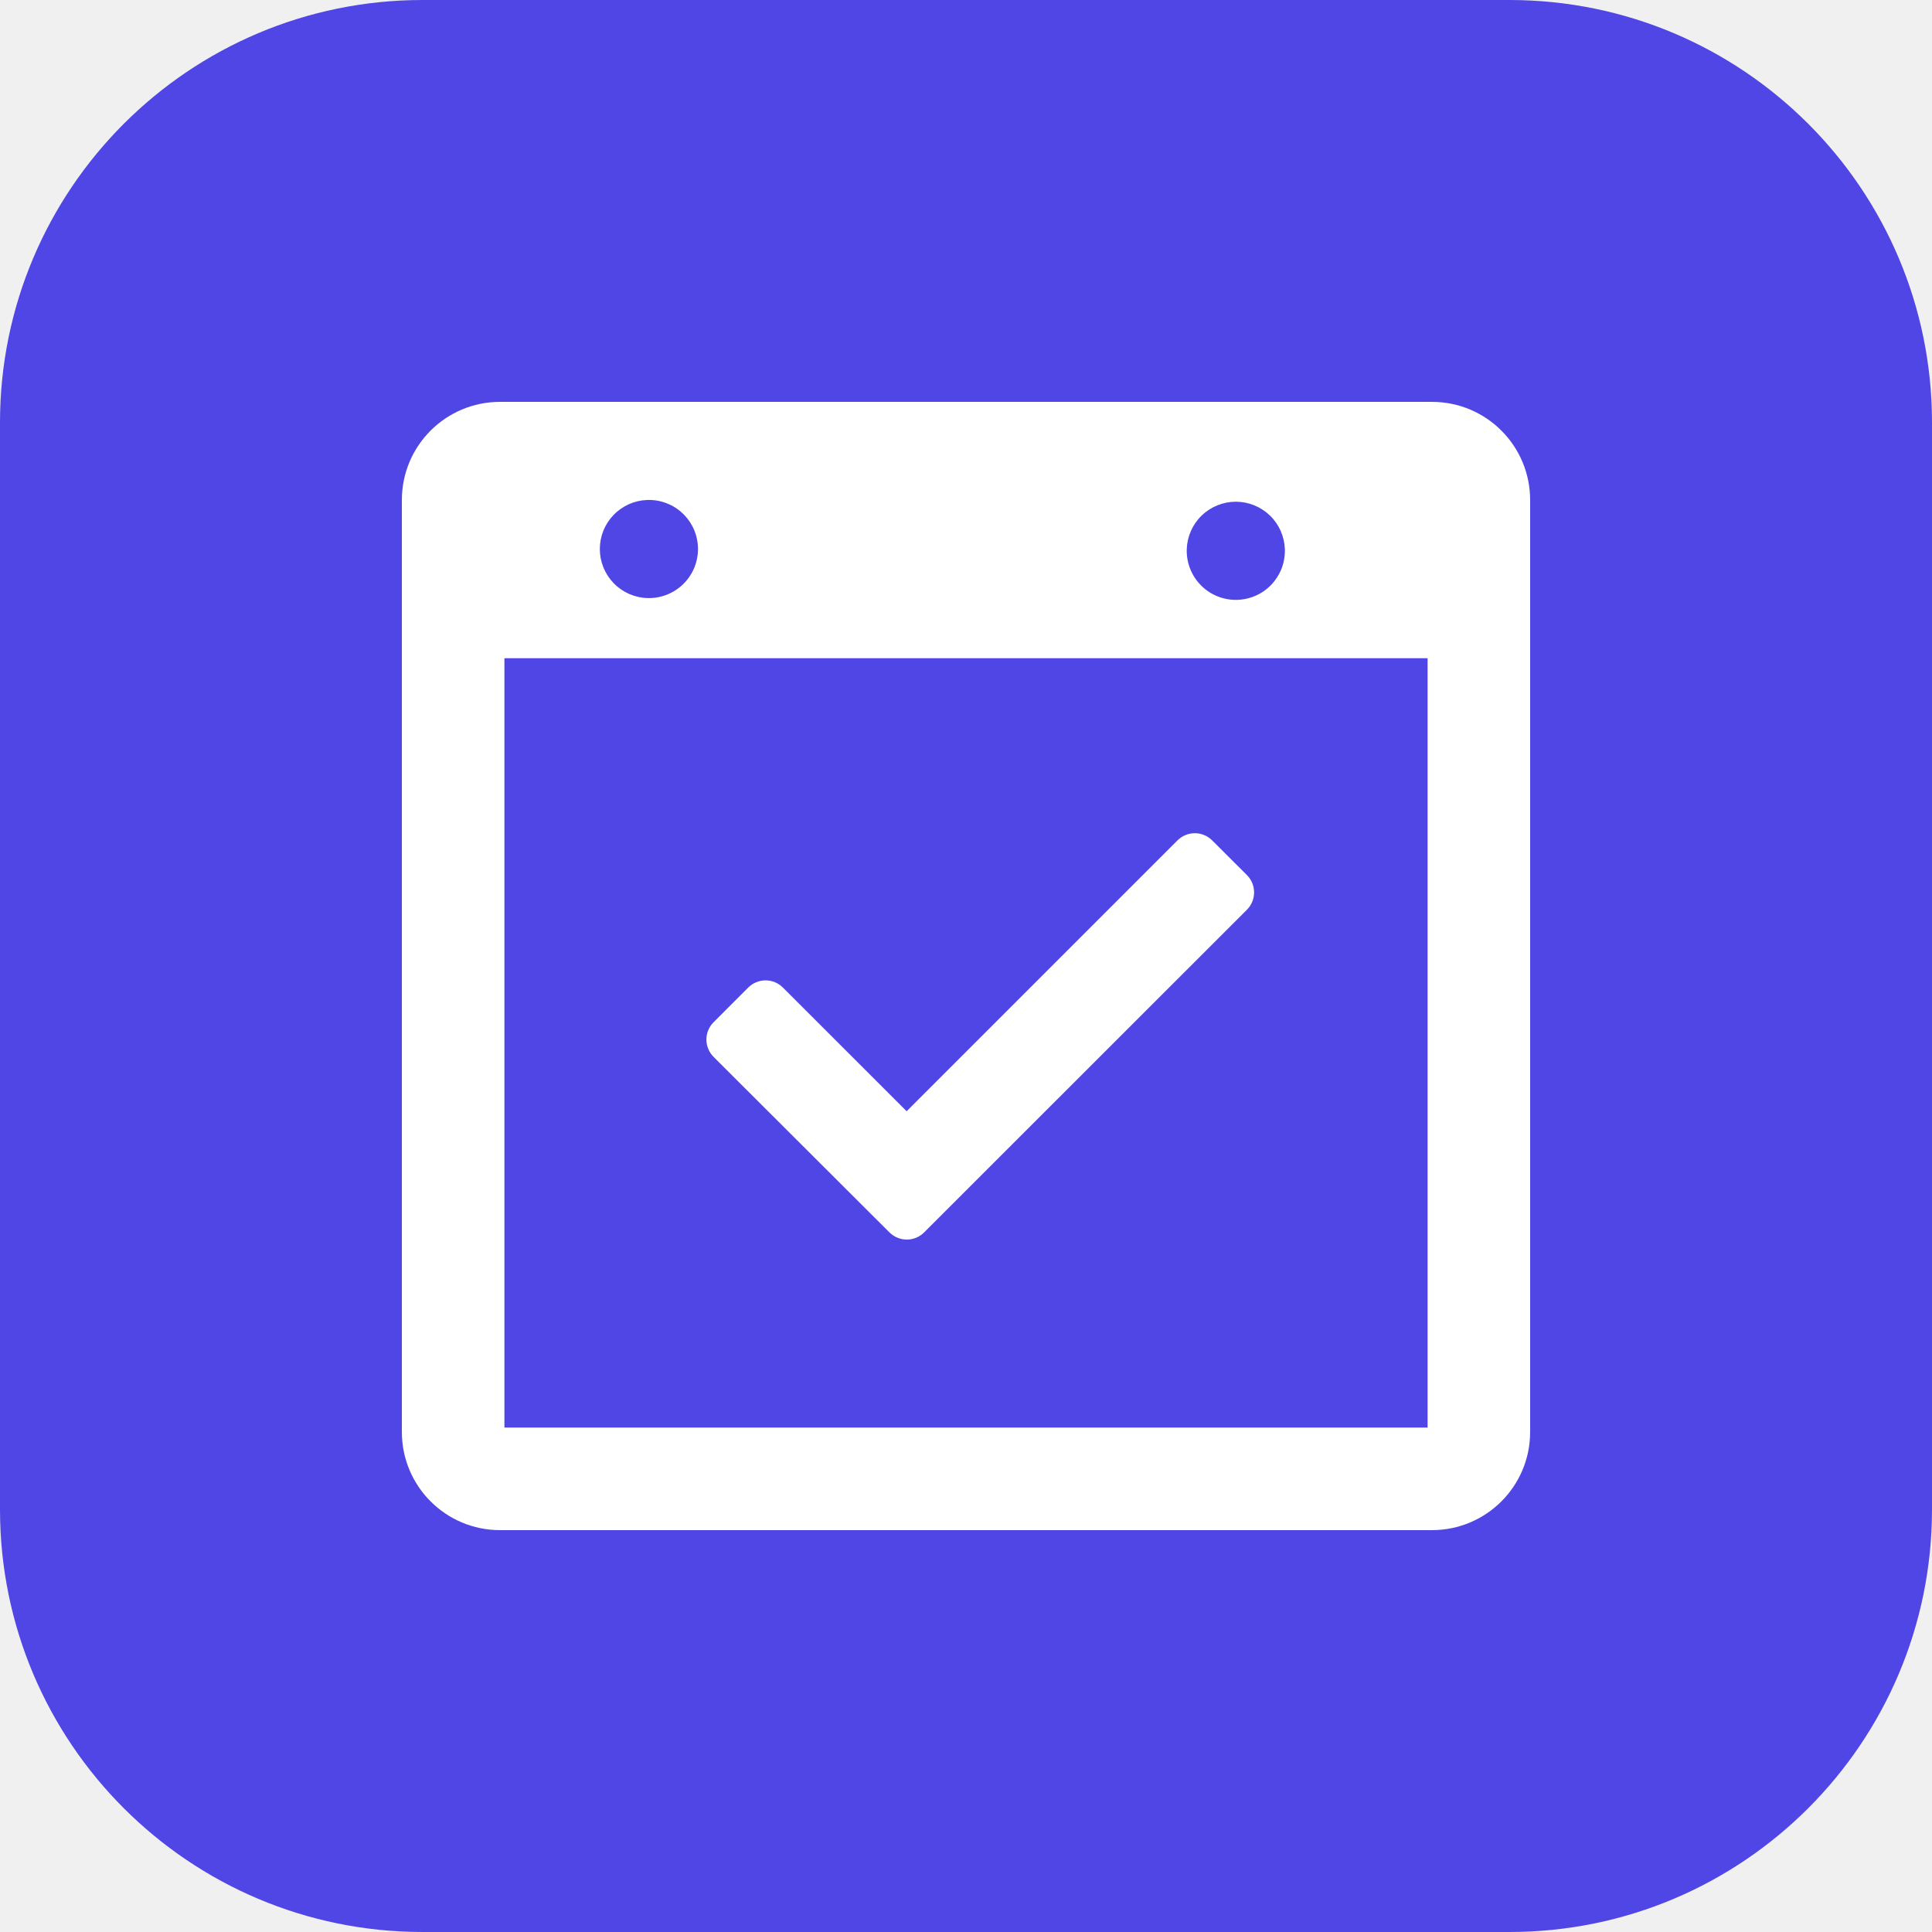
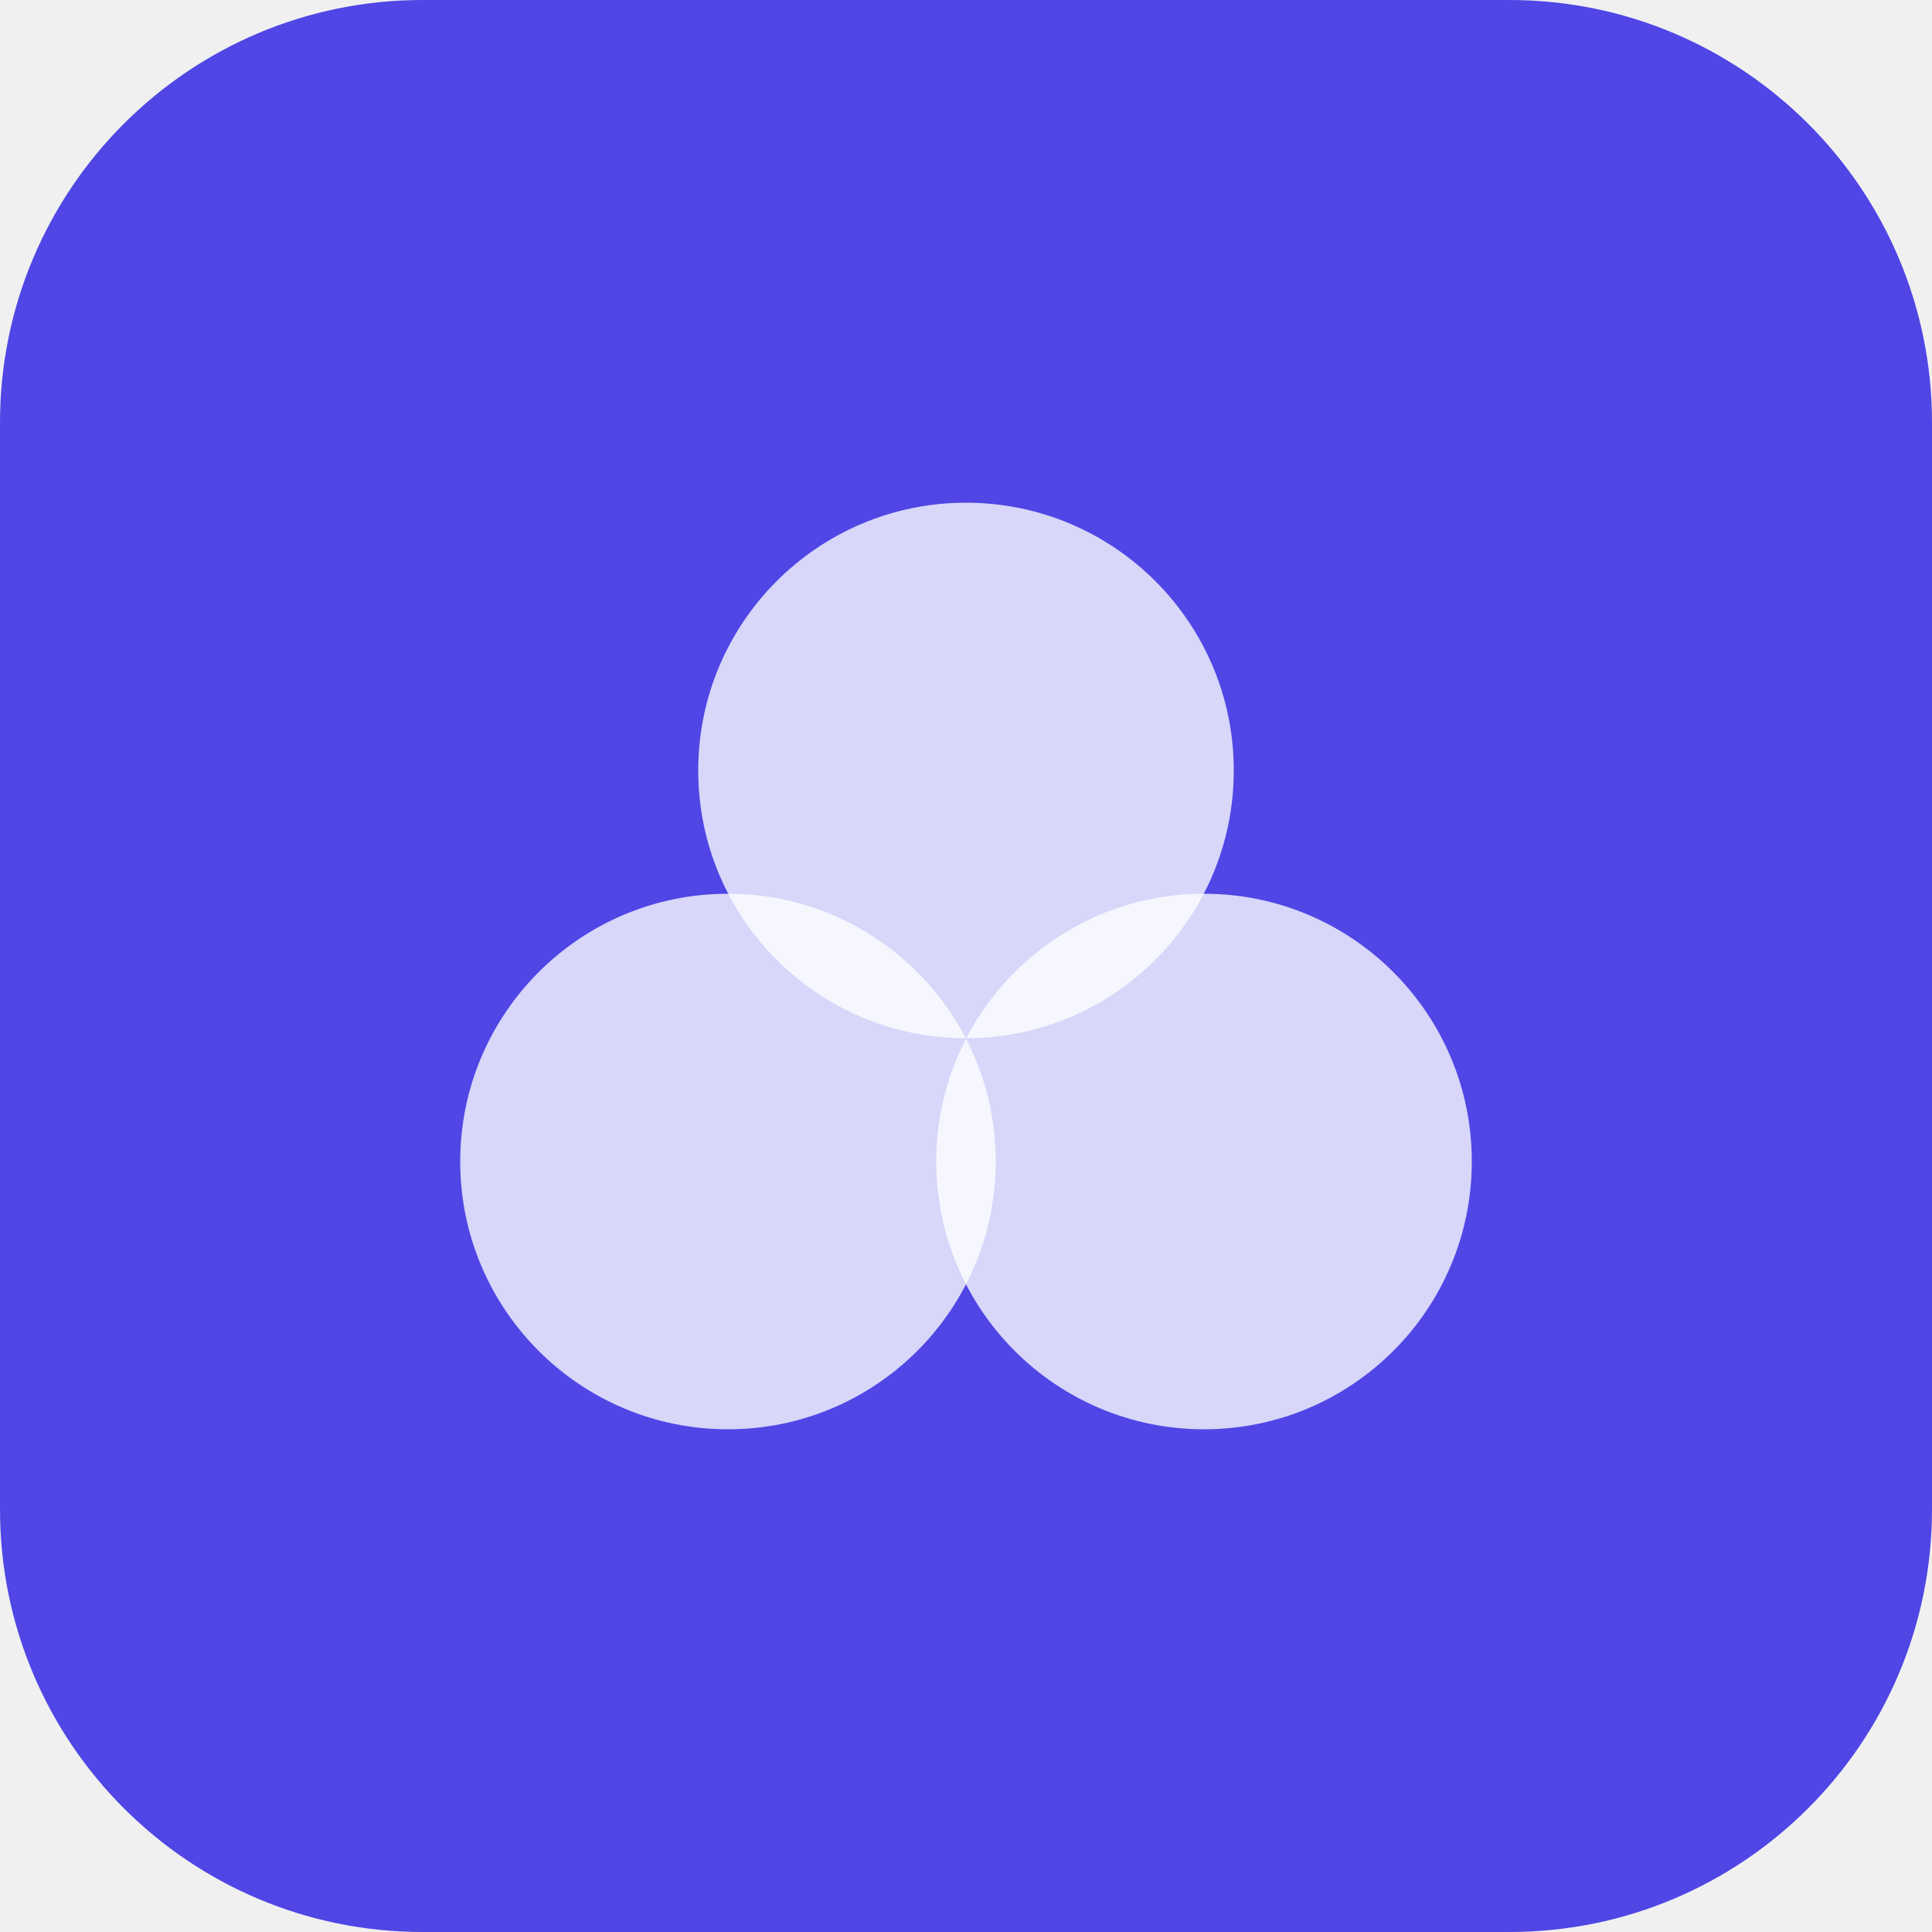
<svg xmlns="http://www.w3.org/2000/svg" width="512" height="512" viewBox="0 0 512 512" fill="none">
  <rect width="512" height="512" rx="112" fill="#4F46E5" />
-   <g transform="translate(83.5 83.5) scale(11.5)">
-     <path fill="#fff" fill-rule="evenodd" clip-rule="evenodd" d="M4.261 2C3.013 2 2 3.011 2 4.261V25.739C2 26.987 3.011 28 4.261 28H25.739C26.987 28 28 26.989 28 25.739V4.261C28 3.013 26.989 2 25.739 2H4.261ZM25.637 7.908H4.363V25.637H25.637V7.908ZM22.348 5.392C22.353 5.543 22.328 5.695 22.274 5.837C22.219 5.978 22.137 6.108 22.032 6.217C21.926 6.327 21.8 6.414 21.66 6.473C21.52 6.532 21.369 6.563 21.218 6.563C21.066 6.563 20.915 6.532 20.776 6.473C20.636 6.414 20.509 6.327 20.404 6.217C20.298 6.108 20.216 5.978 20.162 5.837C20.107 5.695 20.082 5.543 20.087 5.392C20.098 5.099 20.221 4.821 20.432 4.618C20.643 4.415 20.925 4.301 21.218 4.301C21.511 4.301 21.792 4.415 22.003 4.618C22.214 4.821 22.337 5.099 22.348 5.392ZM7.652 6.521C7.804 6.527 7.955 6.501 8.097 6.447C8.239 6.393 8.369 6.31 8.478 6.205C8.587 6.099 8.674 5.973 8.734 5.833C8.793 5.693 8.824 5.543 8.824 5.391C8.824 5.239 8.793 5.089 8.734 4.949C8.674 4.809 8.587 4.682 8.478 4.577C8.369 4.471 8.239 4.389 8.097 4.335C7.955 4.28 7.804 4.255 7.652 4.261C7.359 4.271 7.082 4.395 6.879 4.606C6.675 4.816 6.562 5.098 6.562 5.391C6.562 5.684 6.675 5.965 6.879 6.176C7.082 6.387 7.359 6.511 7.652 6.521ZM9.183 17.094C9.131 17.042 9.089 16.98 9.061 16.911C9.032 16.843 9.018 16.769 9.018 16.695C9.018 16.621 9.032 16.547 9.061 16.479C9.089 16.41 9.131 16.348 9.183 16.296L9.982 15.497C10.034 15.444 10.097 15.403 10.165 15.374C10.234 15.346 10.307 15.331 10.381 15.331C10.456 15.331 10.529 15.346 10.598 15.374C10.666 15.403 10.728 15.444 10.781 15.497L13.632 18.347L19.874 12.105C19.926 12.053 19.988 12.011 20.057 11.983C20.125 11.954 20.199 11.94 20.273 11.94C20.347 11.94 20.421 11.954 20.489 11.983C20.558 12.011 20.62 12.053 20.672 12.105L21.473 12.904C21.694 13.125 21.694 13.483 21.473 13.704L14.035 21.139C13.983 21.191 13.92 21.233 13.852 21.261C13.783 21.29 13.71 21.304 13.636 21.304C13.562 21.304 13.488 21.29 13.42 21.261C13.351 21.233 13.289 21.191 13.236 21.139L9.183 17.094Z" />
+   <g transform="translate(87.04 87.04) scale(11.264)">
+     <g fill="#fff" fill-opacity="0.78">
+       <circle cx="15" cy="10.4" r="6.3" />
+       <circle cx="9.4" cy="19.6" r="6.3" />
+       <circle cx="20.6" cy="19.6" r="6.3" />
+     </g>
  </g>
</svg>
